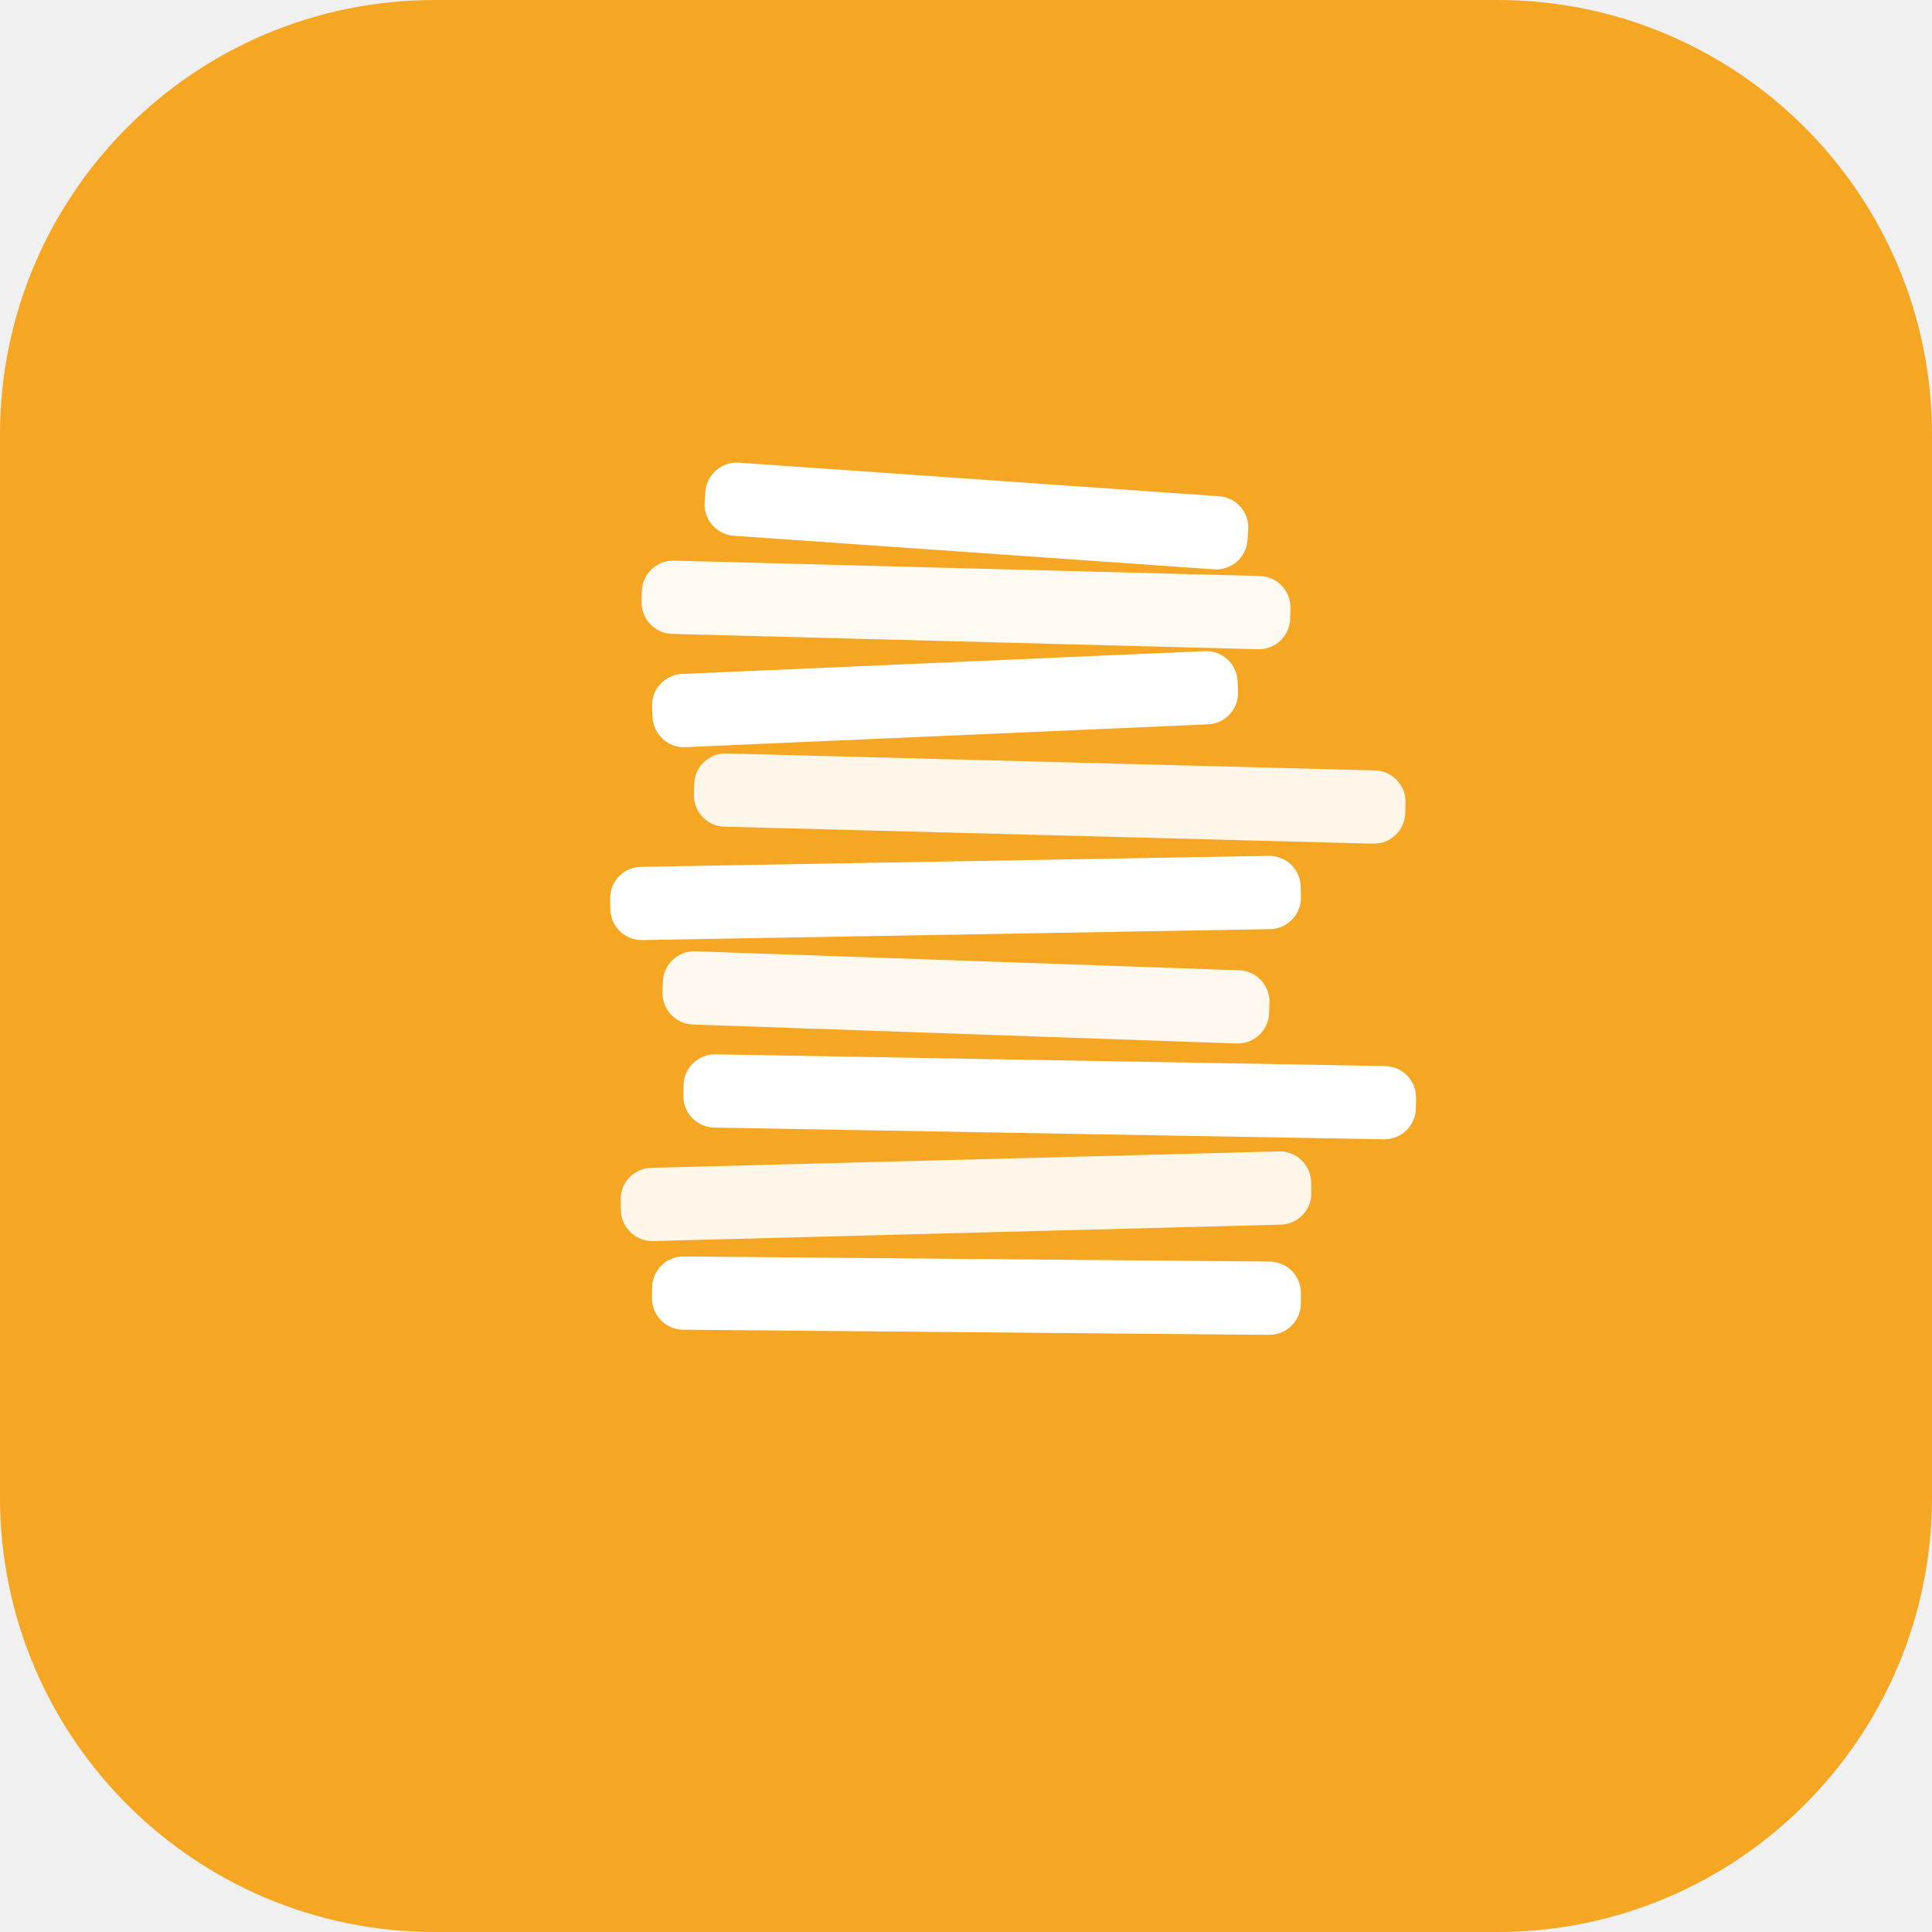
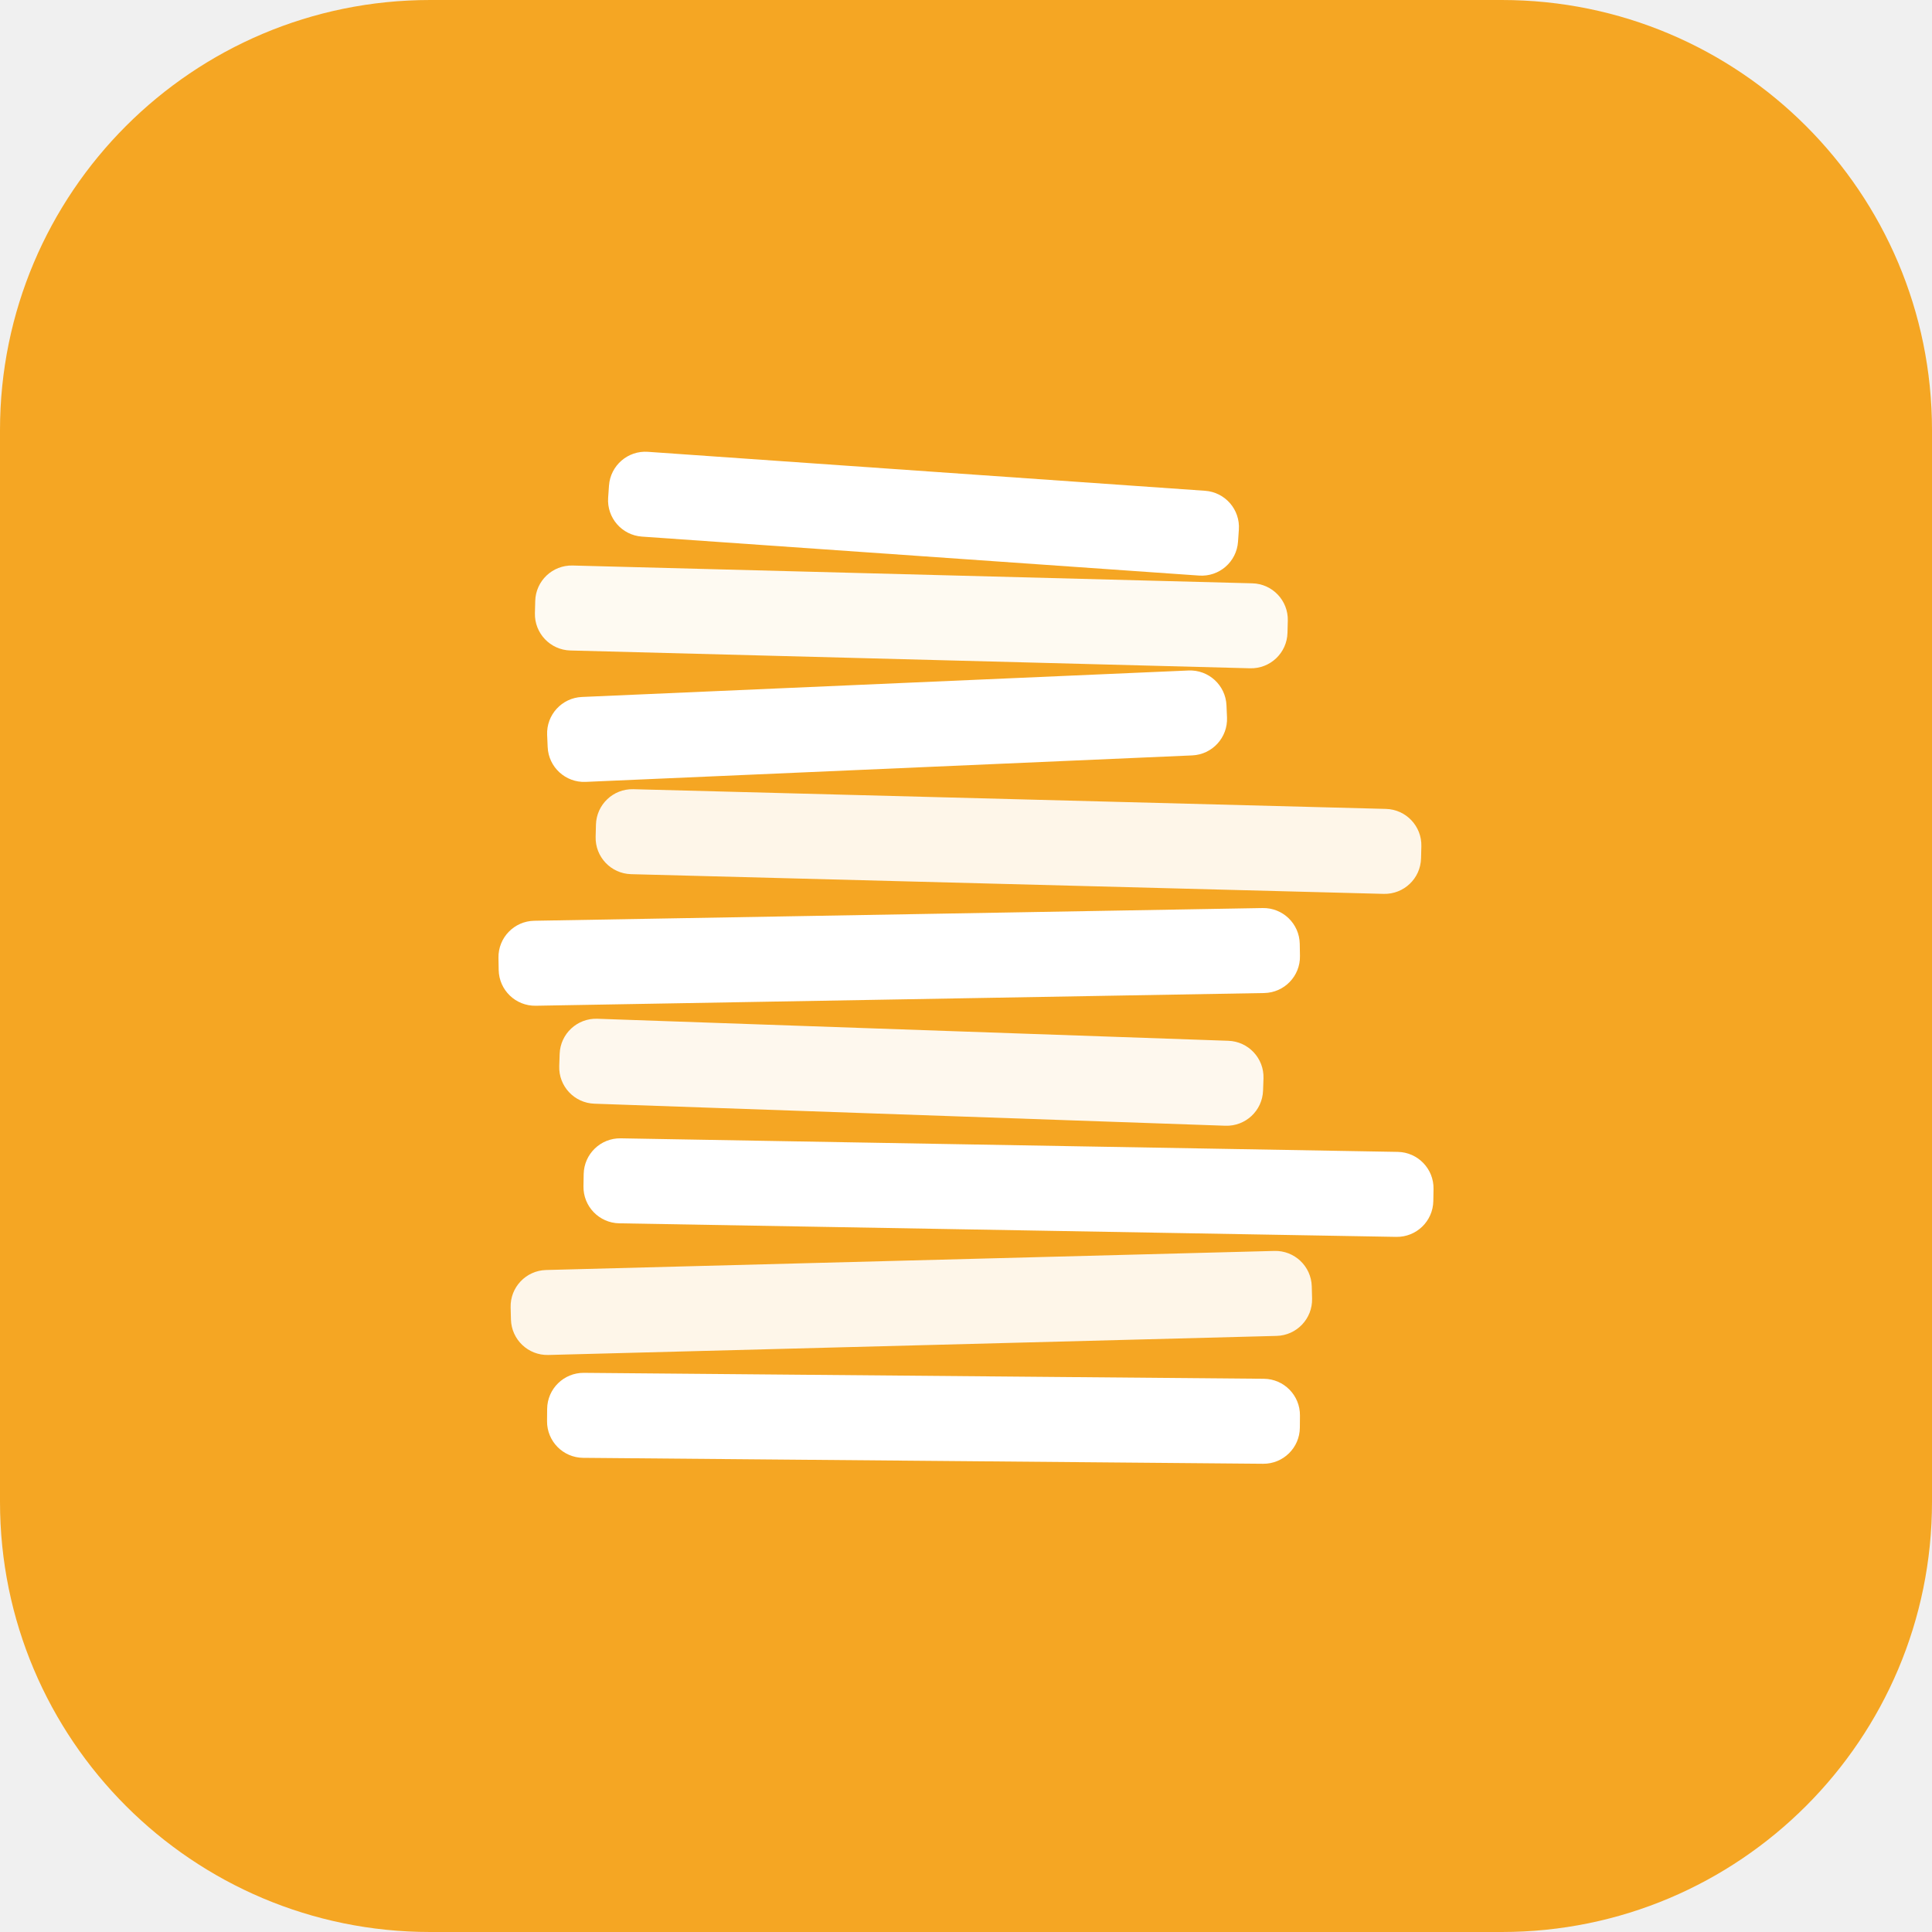
- <svg xmlns="http://www.w3.org/2000/svg" viewBox="0 0 120 120" width="120" height="120">
-   <rect width="120" height="120" rx="27" fill="#f5a623" />
-   <g transform="translate(21 21) scale(0.65)">
-     <rect x="30" y="88" width="62" height="7" rx="3" transform="rotate(0.5 61 91.5)" fill="#ffffff" opacity="1" />
-     <rect x="27" y="78.5" width="66" height="7" rx="3" transform="rotate(-1.5 60 82)" fill="#ffffff" opacity="0.9" />
-     <rect x="33" y="69" width="70" height="7" rx="3" transform="rotate(1 68 72.5)" fill="#ffffff" opacity="1" />
-     <rect x="31" y="59.5" width="58" height="7" rx="3" transform="rotate(2 60 63)" fill="#ffffff" opacity="0.92" />
-     <rect x="26" y="50" width="66" height="7" rx="3" transform="rotate(-1 59 53.5)" fill="#ffffff" opacity="1" />
-     <rect x="34" y="40.5" width="68" height="7" rx="3" transform="rotate(1.5 68 44)" fill="#ffffff" opacity="0.9" />
-     <rect x="30" y="31" width="56" height="7" rx="3" transform="rotate(-2.5 58 34.5)" fill="#ffffff" opacity="1" />
-     <rect x="29" y="22" width="62" height="7" rx="3" transform="rotate(1.5 60 25.5)" fill="#ffffff" opacity="0.94" />
-     <rect x="35" y="13.5" width="52" height="7" rx="3" transform="rotate(4 61 17)" fill="#ffffff" opacity="1" />
-   </g>
+ <svg xmlns="http://www.w3.org/2000/svg" width="512" height="512" viewBox="0 0 512 512">
+   <rect width="512" height="512" rx="114" fill="#f5a623" />
+   <svg x="112" y="112" width="288" height="288" viewBox="19.75 9.5 89.5 89.5">
+     <g fill="#ffffff">
+       <rect x="30" y="88" width="62" height="7" rx="3" transform="rotate(0.5 61 91.5)" opacity="1" />
+       <rect x="27" y="78.5" width="66" height="7" rx="3" transform="rotate(-1.5 60 82)" opacity="0.9" />
+       <rect x="33" y="69" width="70" height="7" rx="3" transform="rotate(1 68 72.5)" opacity="1" />
+       <rect x="31" y="59.5" width="58" height="7" rx="3" transform="rotate(2 60 63)" opacity="0.92" />
+       <rect x="26" y="50" width="66" height="7" rx="3" transform="rotate(-1 59 53.5)" opacity="1" />
+       <rect x="34" y="40.5" width="68" height="7" rx="3" transform="rotate(1.5 68 44)" opacity="0.9" />
+       <rect x="30" y="31" width="56" height="7" rx="3" transform="rotate(-2.5 58 34.5)" opacity="1" />
+       <rect x="29" y="22" width="62" height="7" rx="3" transform="rotate(1.5 60 25.5)" opacity="0.94" />
+       <rect x="35" y="13.5" width="52" height="7" rx="3" transform="rotate(4 61 17)" opacity="1" />
+     </g>
+   </svg>
</svg>
